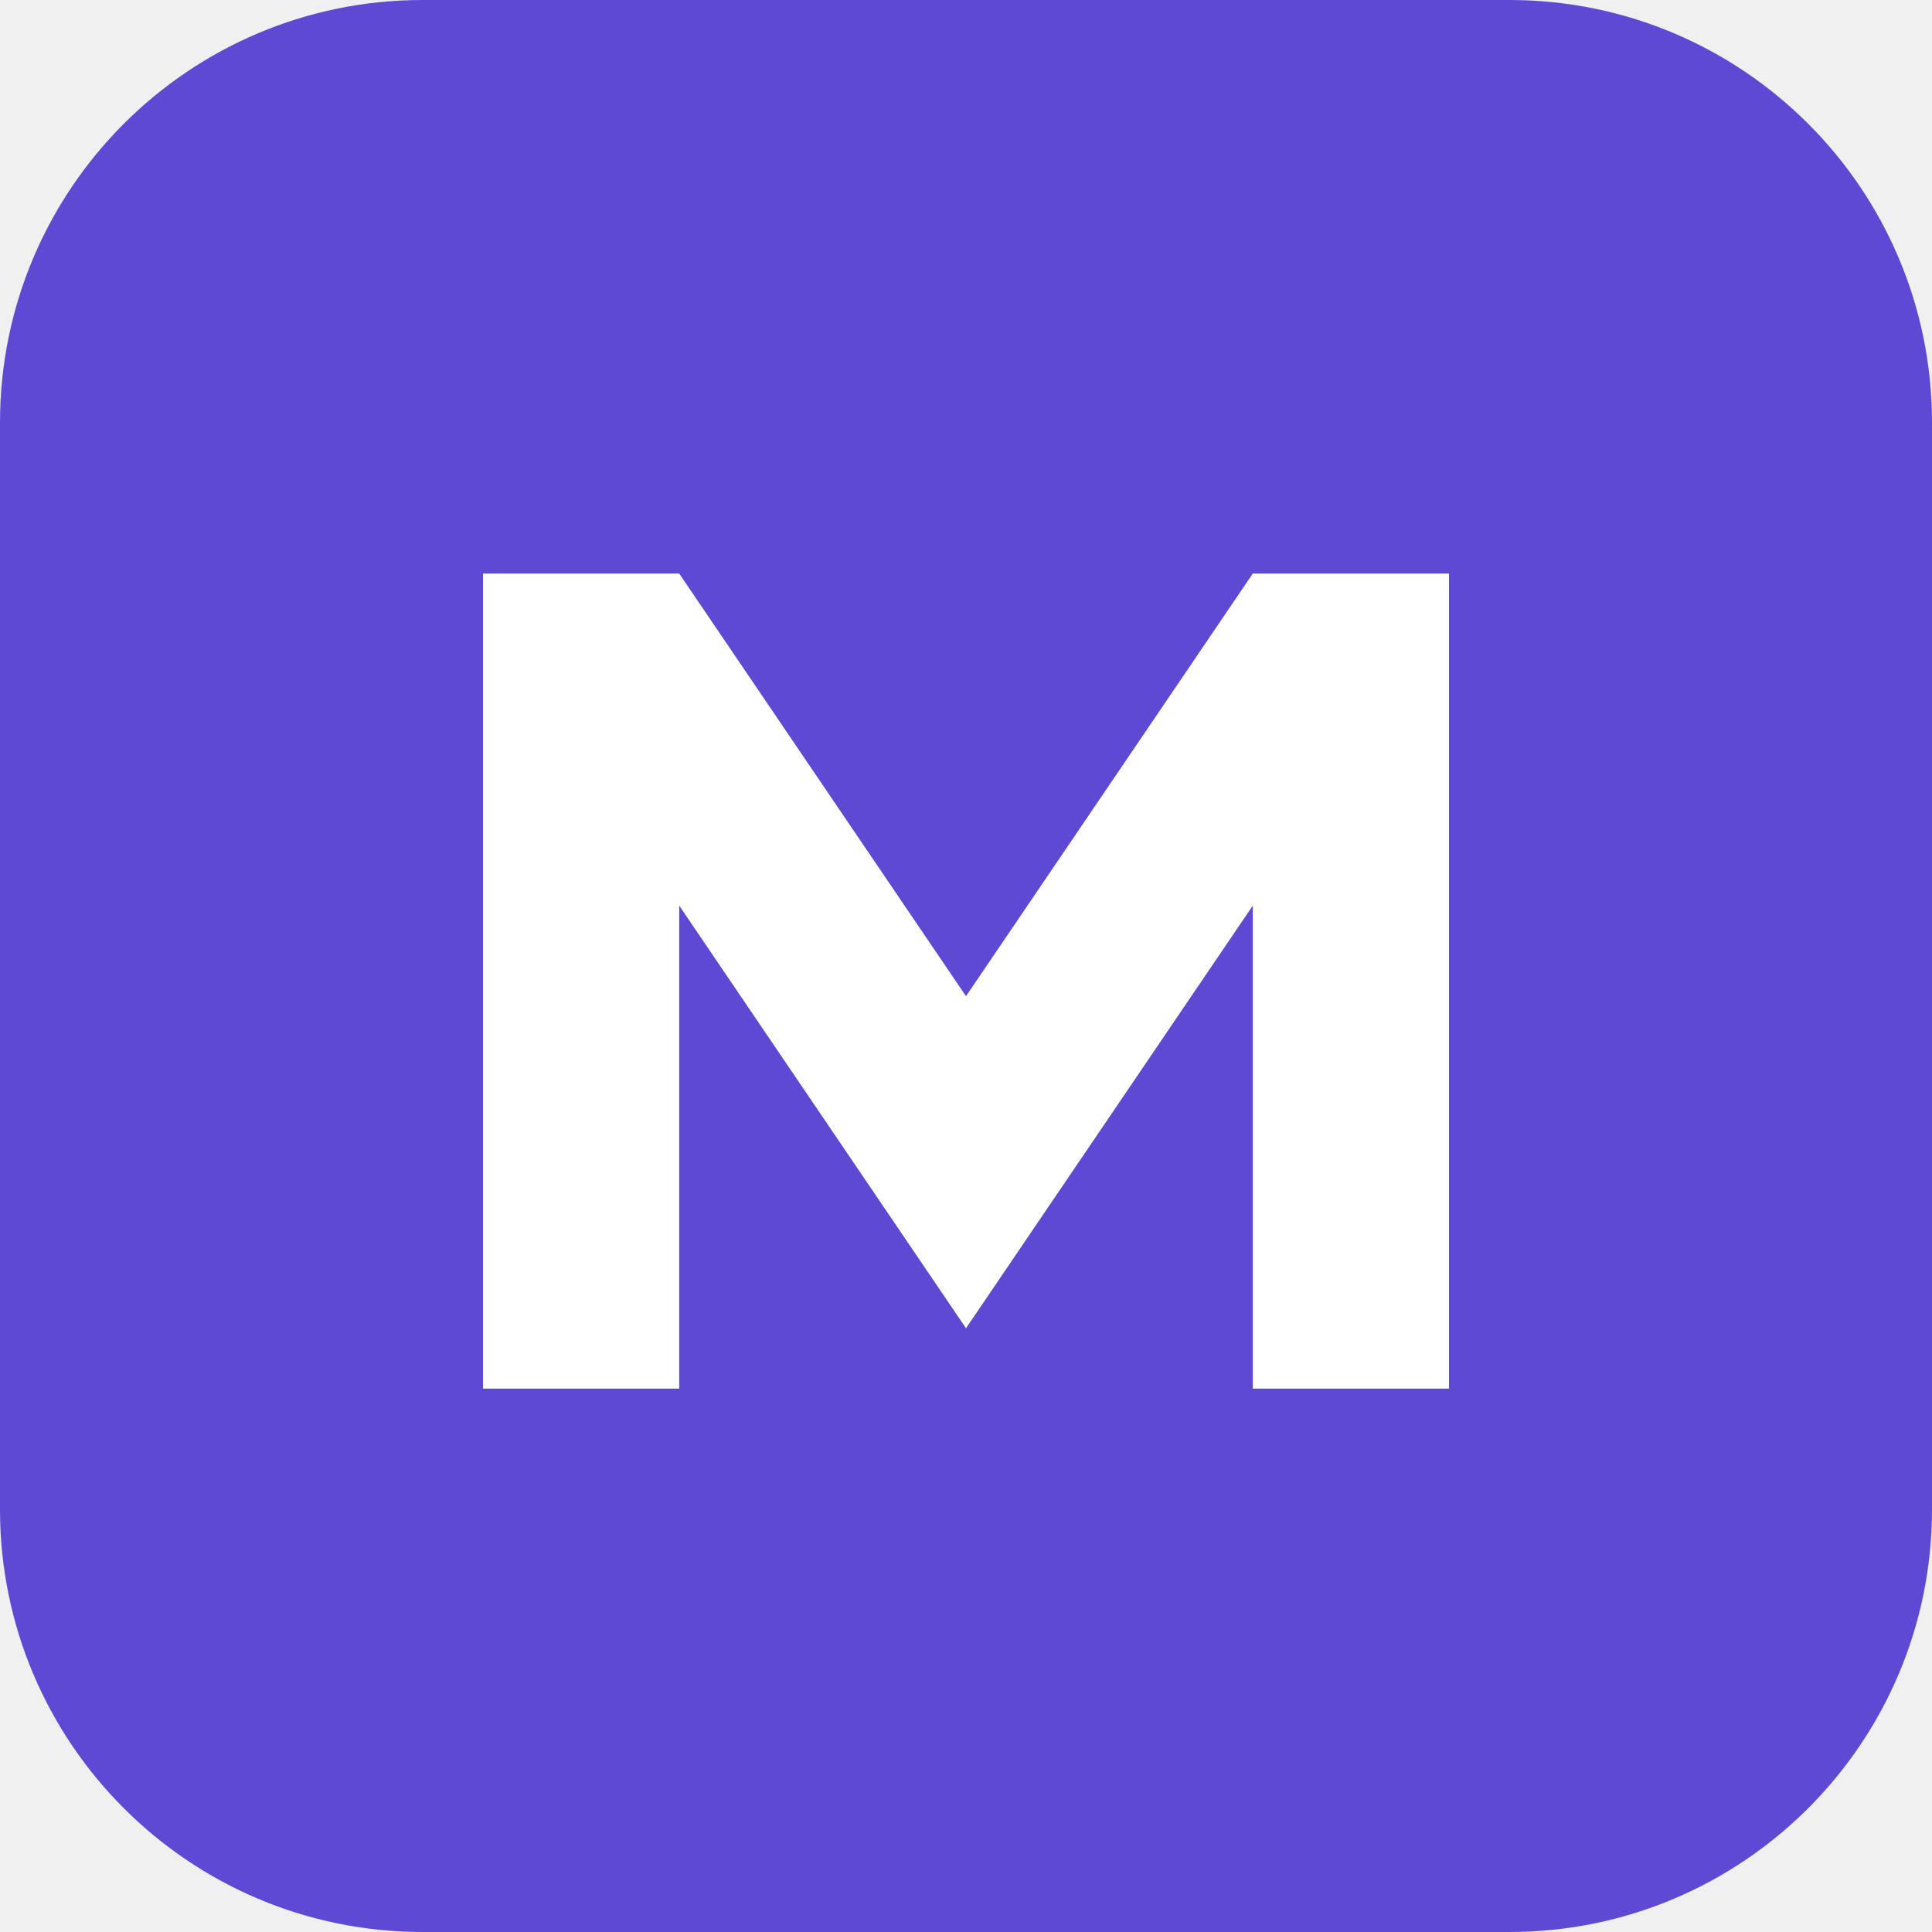
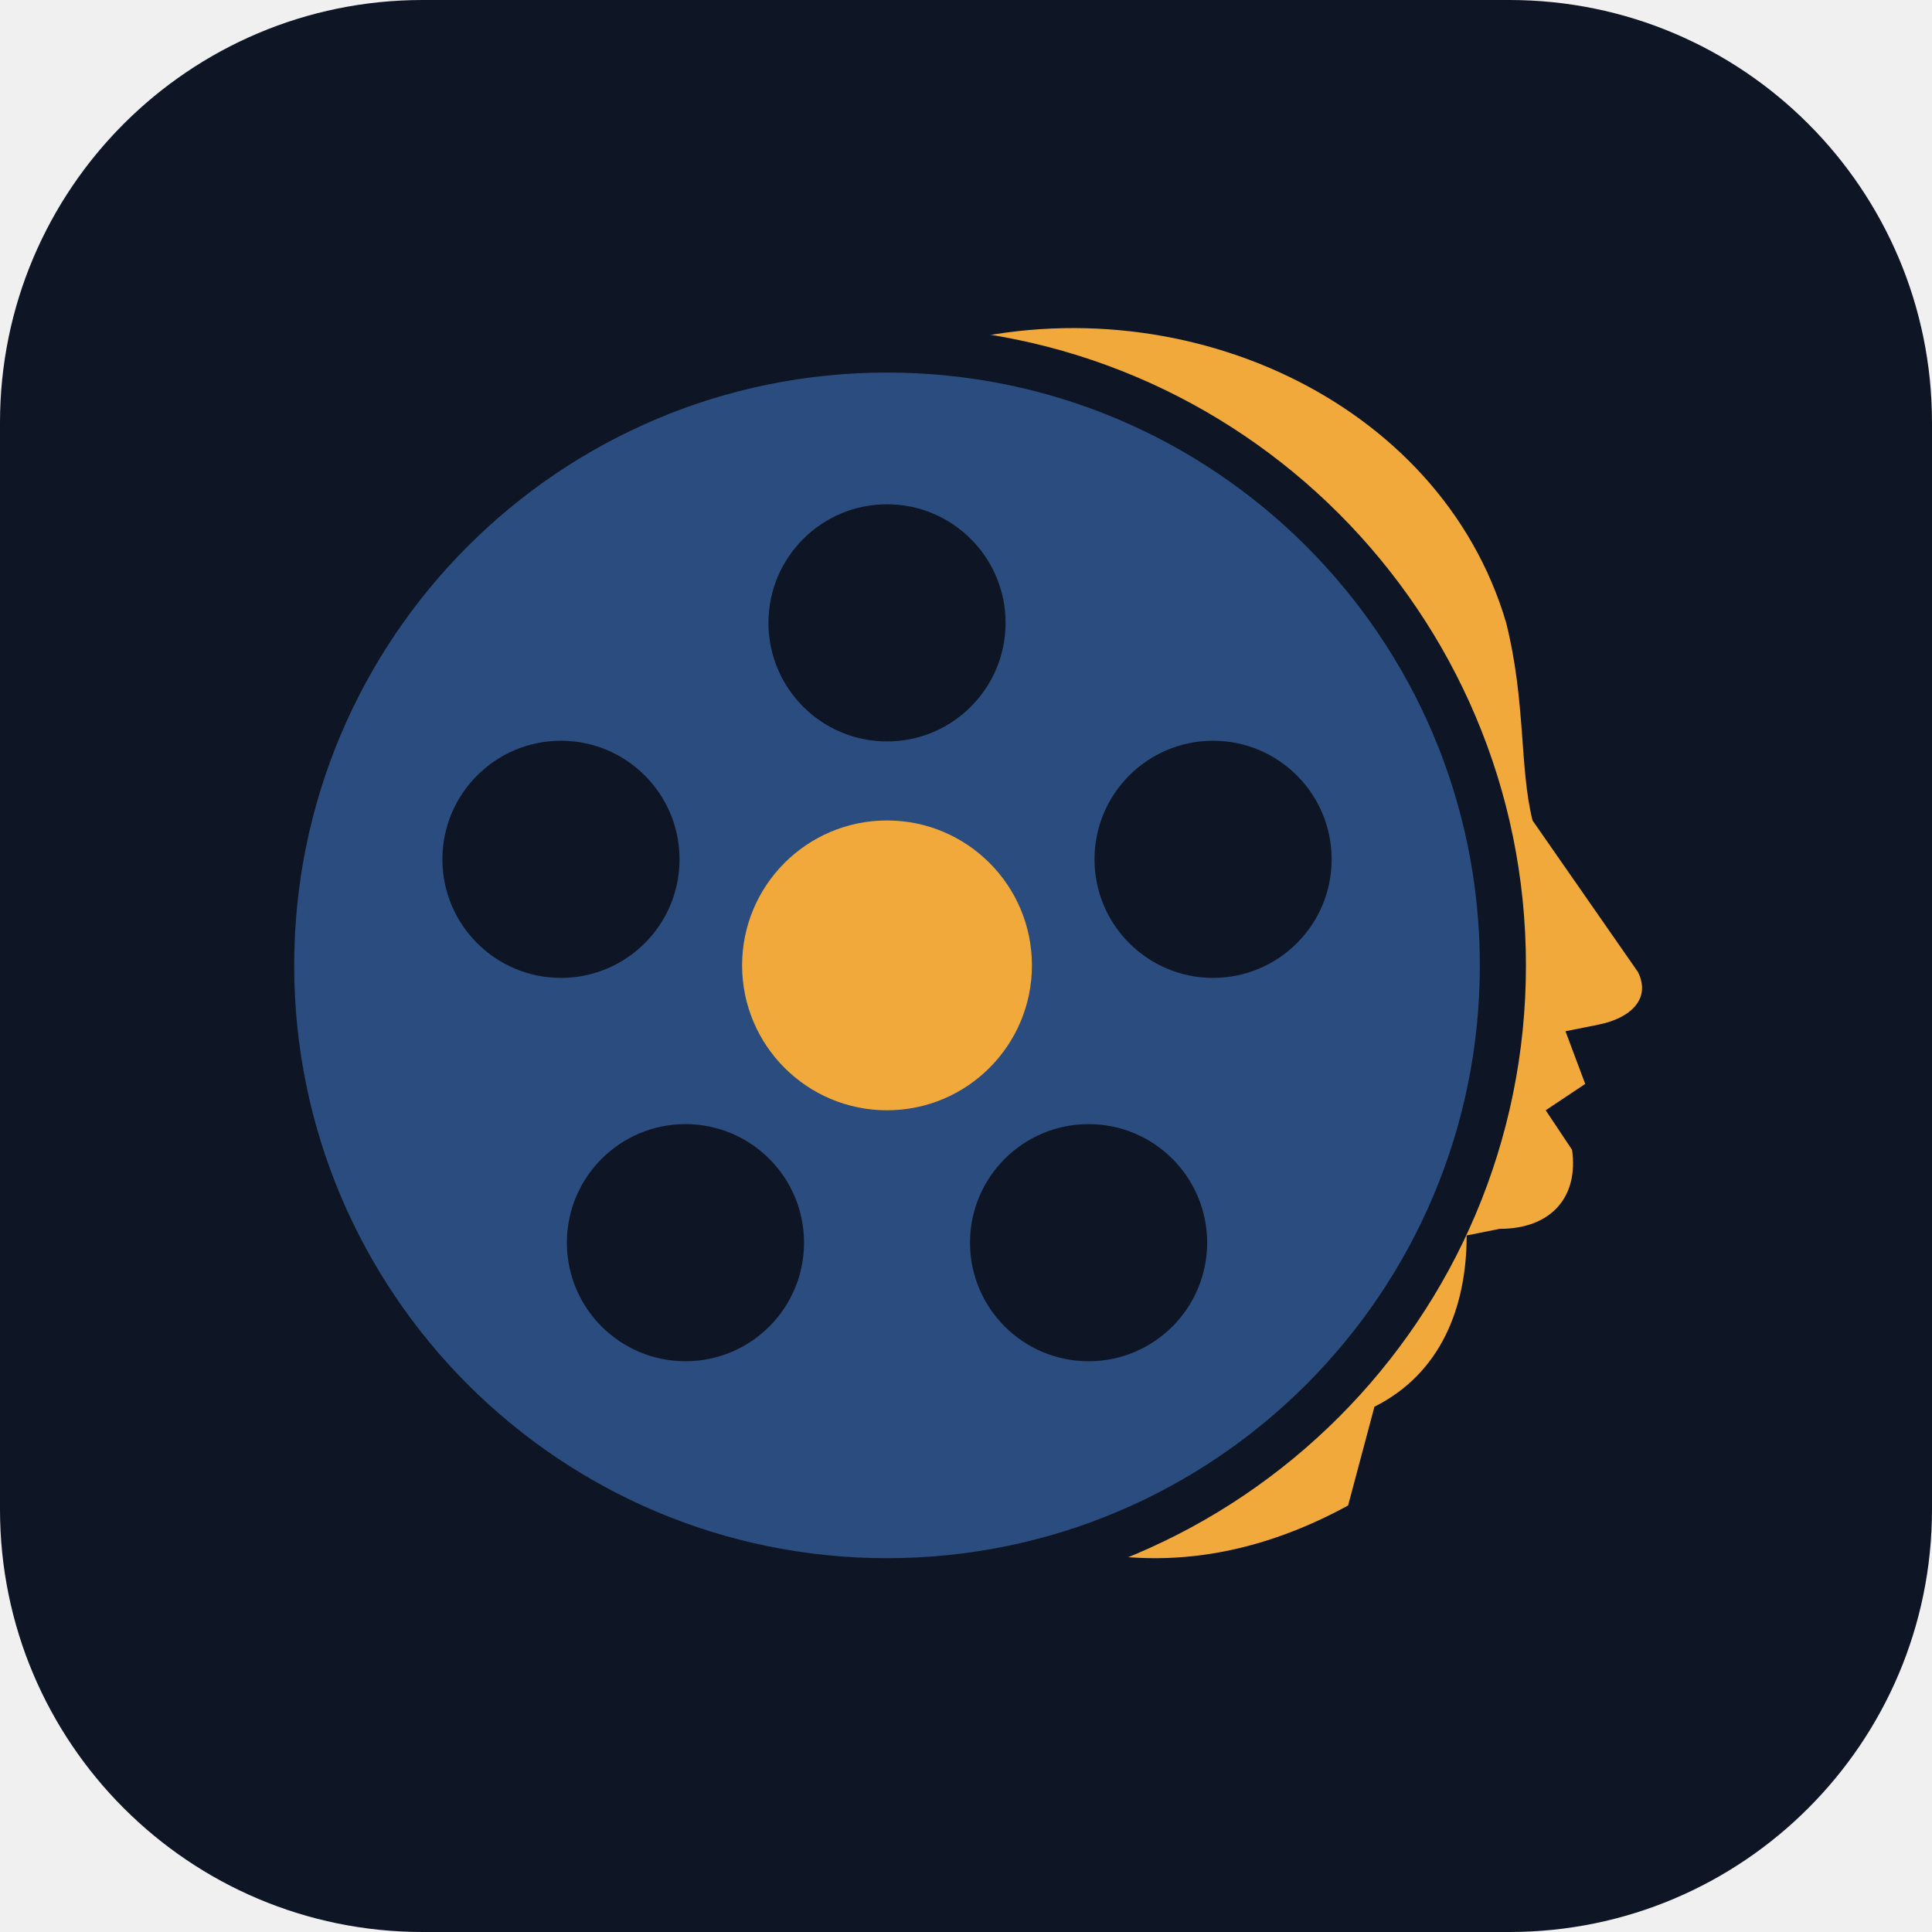
<svg xmlns="http://www.w3.org/2000/svg" viewBox="0 0 64 64">
-   <rect width="64" height="64" rx="14" fill="#5e49d5" />
-   <path d="M16 46V19h6.5L32 33l9.5-14H48v27h-6.5V30L32 44 22.5 30v16z" fill="#fff" />
+   <rect width="64" height="64" rx="14" fill="#0E1525" />
+   <g transform="translate(8 8.85) scale(0.2182) translate(-14 -14)">
+     <path fill="#F2A93B" d="M120 26 C156 16 196 34 206 68 C209 80 208 90 210 98 L226 121 C228 125 225 128 220 129 L215 130 L218 138 L212 142 L216 148 C217 155 213 160 205 160 L200 161 C200 172 196 182 186 187 L182 202 Q160 214 138 208 Z" />
+     <circle cx="112" cy="120" r="97" fill="#0E1525" />
+     <circle cx="112" cy="120" r="90" fill="#2B4C7E" />
+     <circle cx="112" cy="68" r="18" fill="#0E1525" />
+     <circle cx="161.5" cy="103.9" r="18" fill="#0E1525" />
+     <circle cx="142.6" cy="162.1" r="18" fill="#0E1525" />
+     <circle cx="81.4" cy="162.1" r="18" fill="#0E1525" />
+     <circle cx="62.5" cy="103.9" r="18" fill="#0E1525" />
+     <circle cx="112" cy="120" r="22" fill="#F2A93B" />
+   </g>
</svg>
